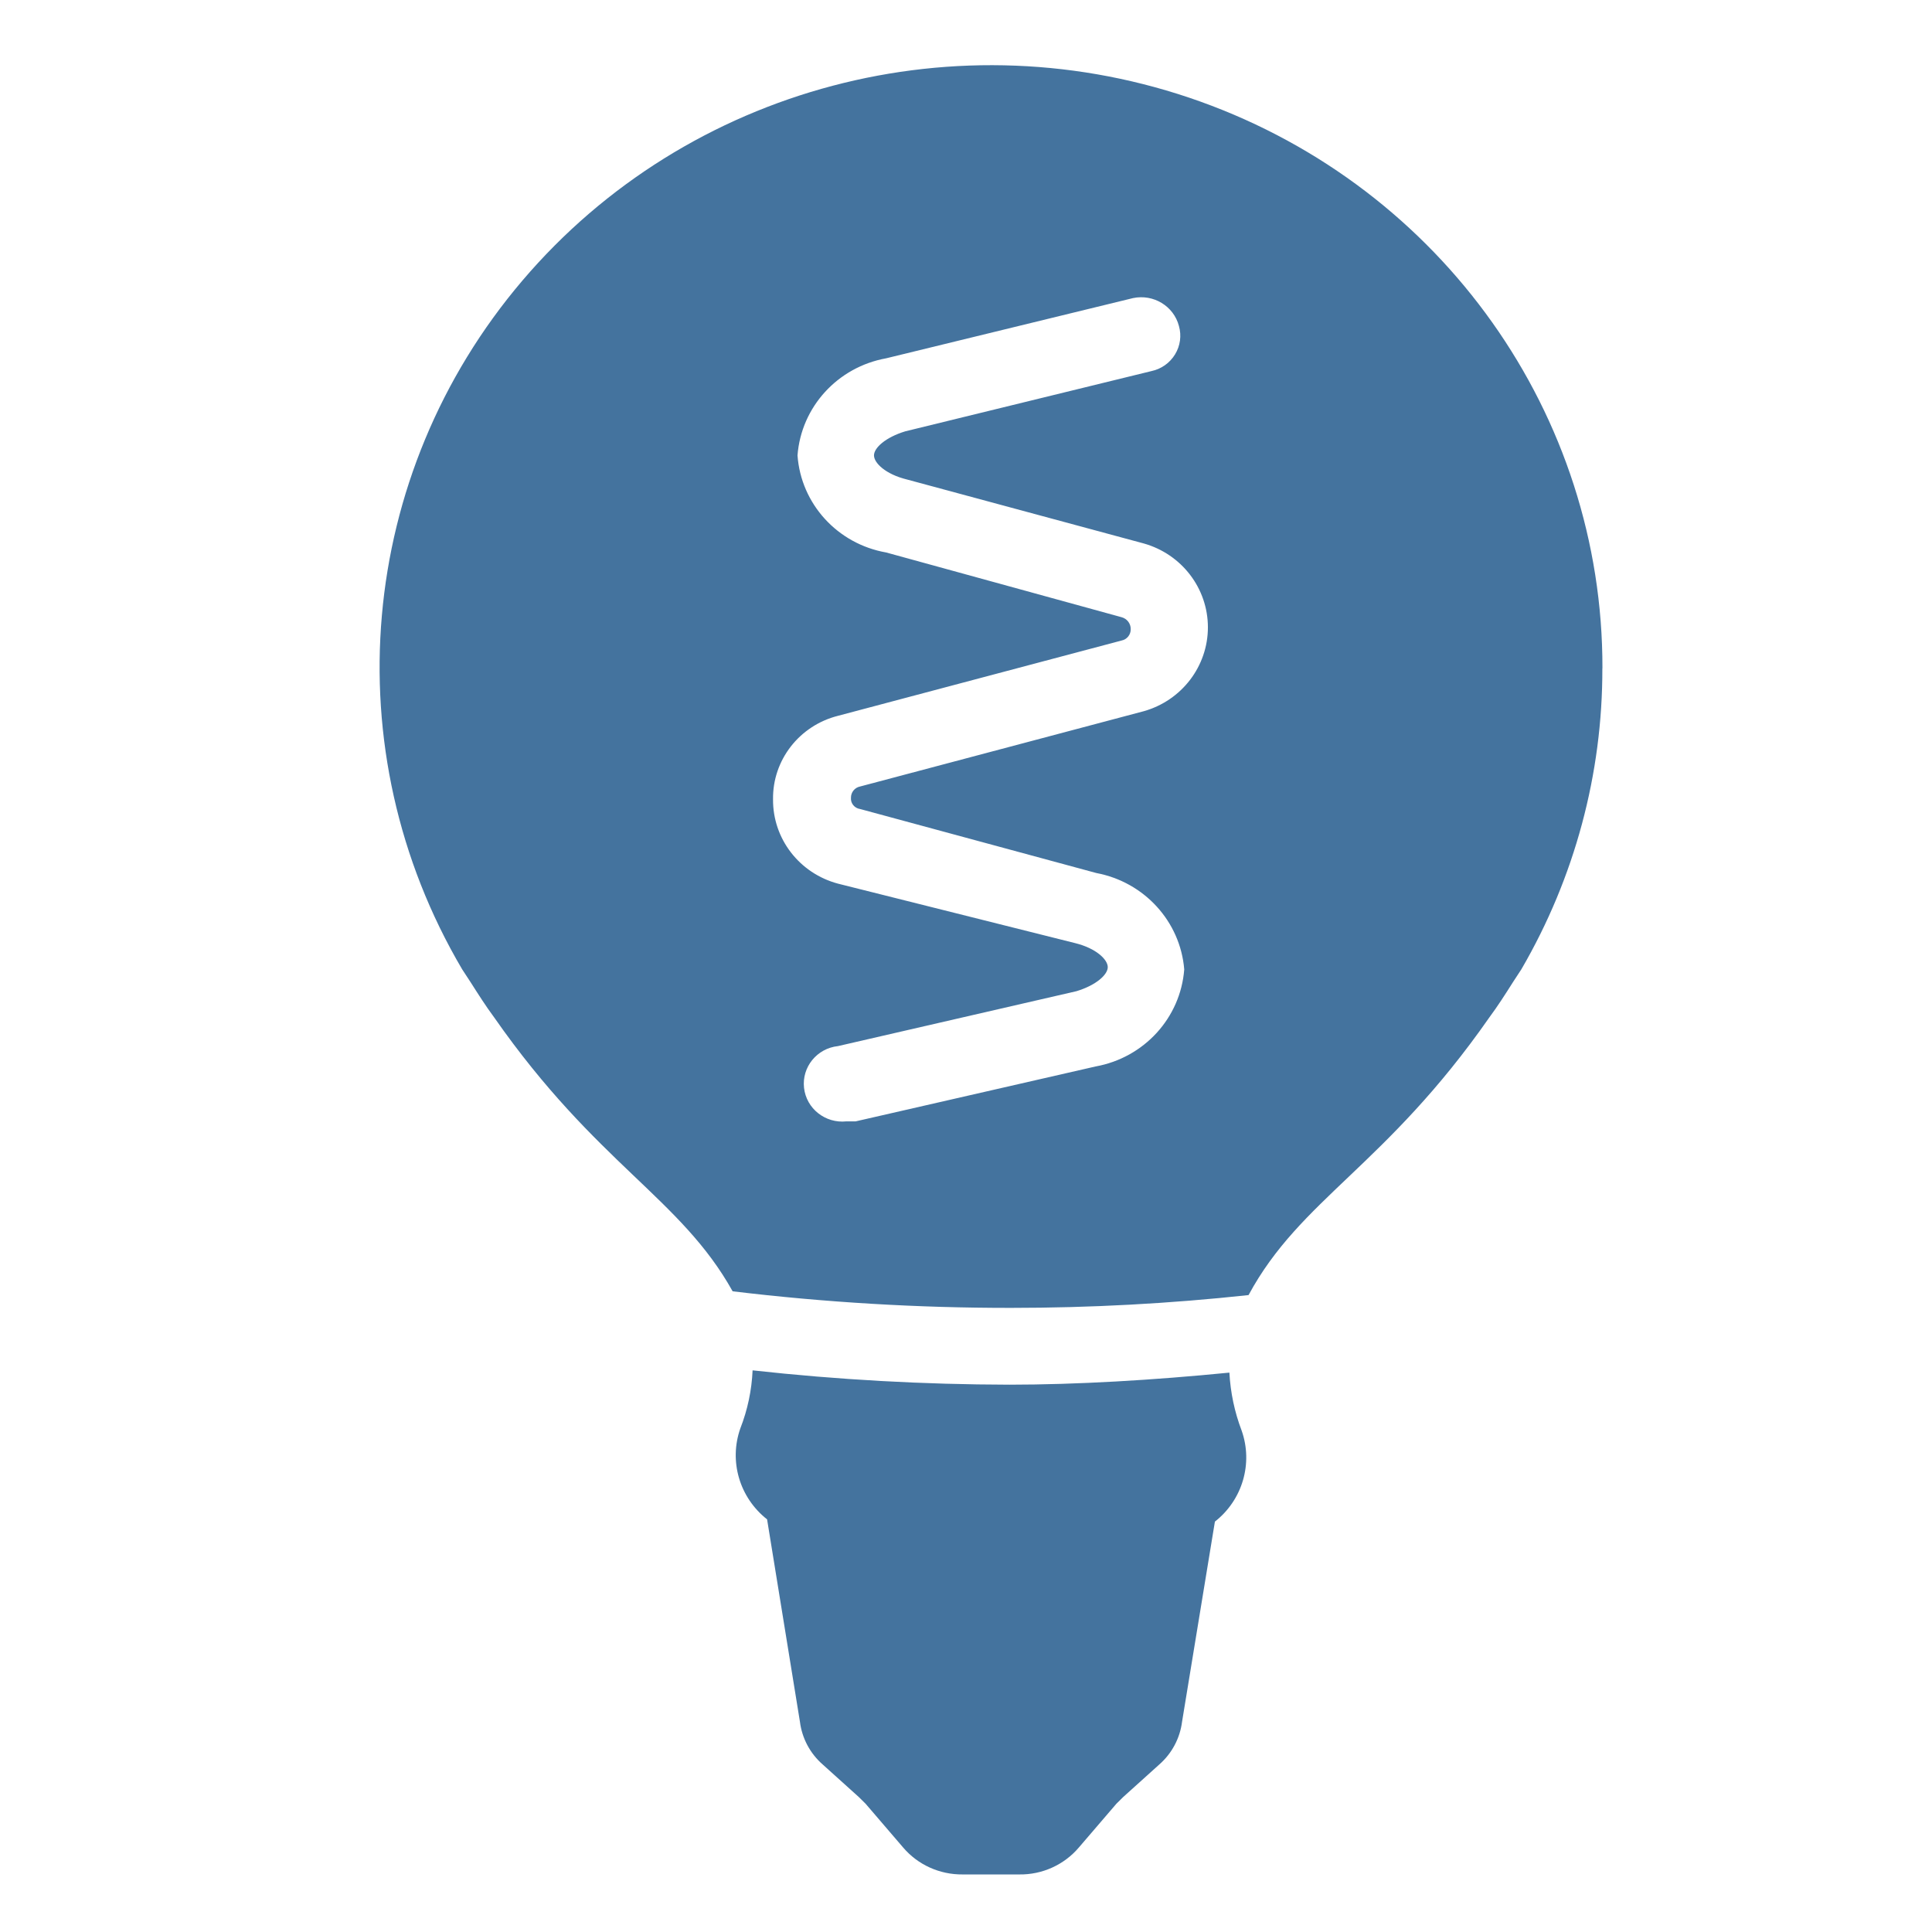
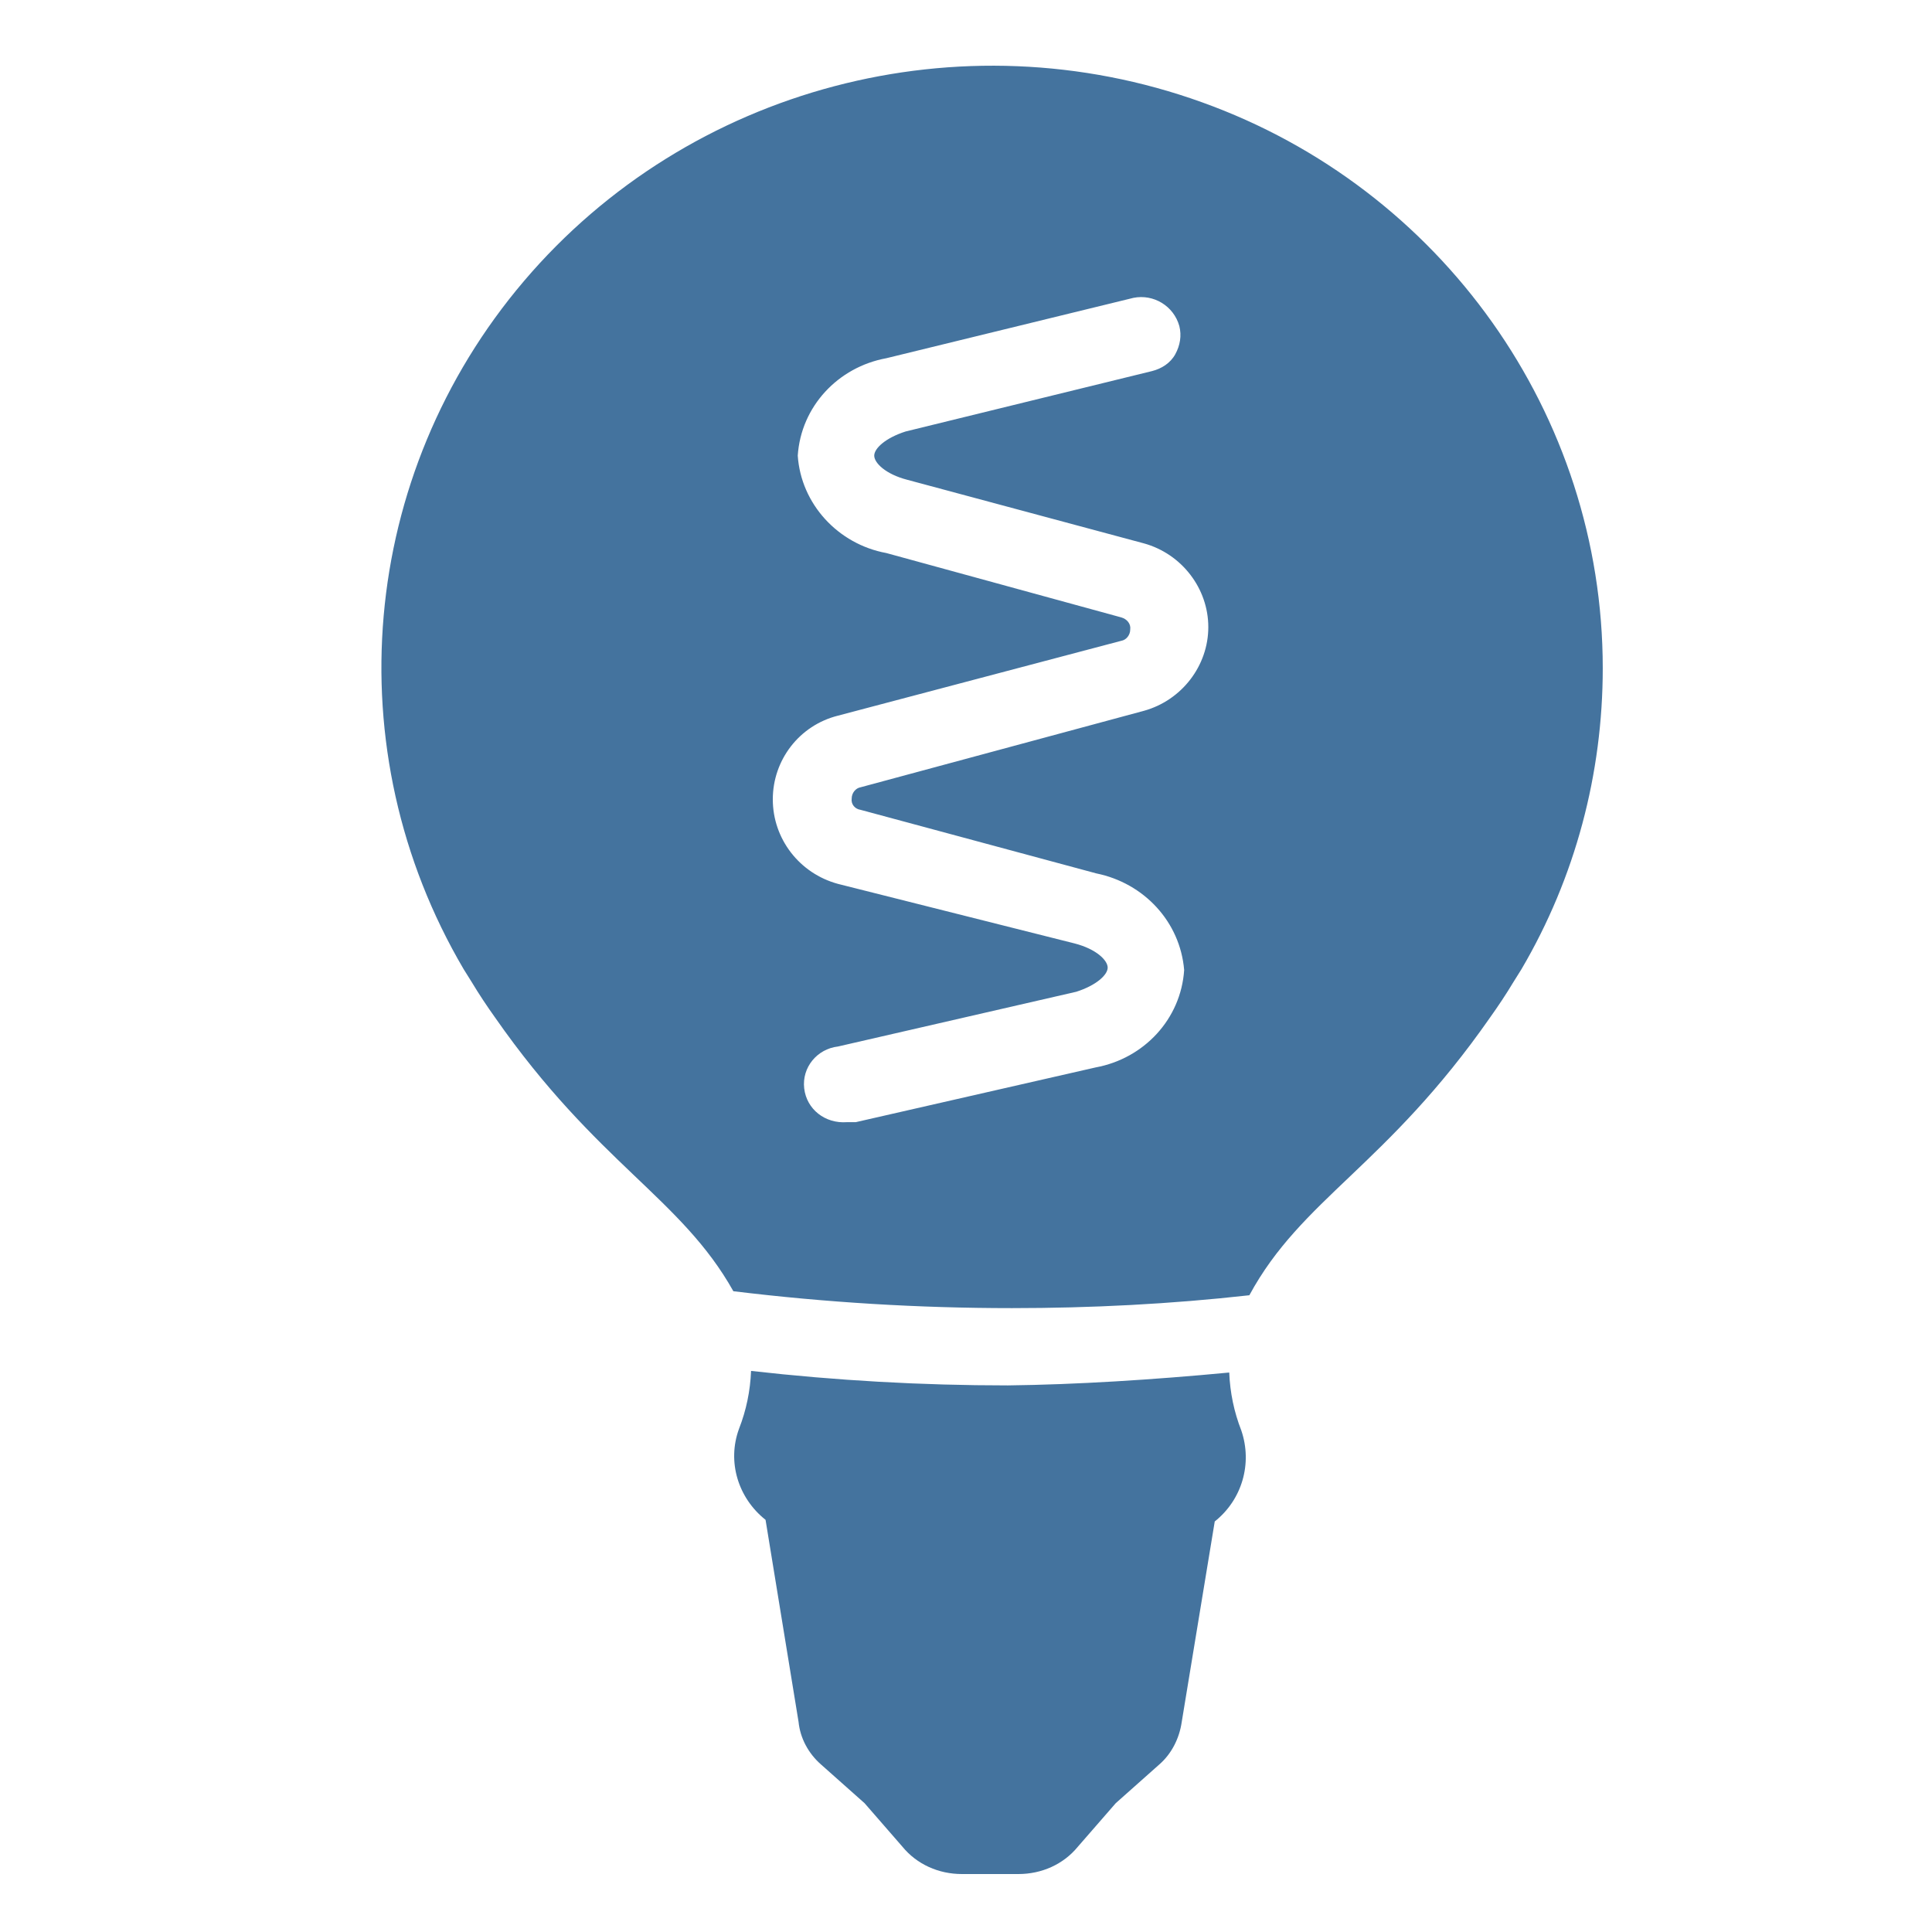
<svg xmlns="http://www.w3.org/2000/svg" viewBox="0 0 24 24" height="24px" width="24px" fill="#44739e">
-   <path d="m15.272 17.051c0.013 0.246 0.064 0.489 0.152 0.72 0.144 0.408 0.011 0.862-0.332 1.131l-0.408 2.486c-0.026 0.206-0.127 0.395-0.285 0.533l-0.446 0.402-0.085 0.084-0.465 0.542c-0.183 0.216-0.455 0.34-0.741 0.336h-0.703c-0.286 0.003-0.558-0.12-0.741-0.336l-0.465-0.542-0.085-0.084-0.446-0.402c-0.158-0.137-0.259-0.327-0.285-0.533l-0.408-2.514c-0.343-0.27-0.476-0.723-0.332-1.131 0.09-0.23 0.141-0.473 0.152-0.72 1.059 0.117 2.124 0.176 3.19 0.178 0.835 0 1.785-0.056 2.734-0.15zm4.633-8.749c0.003 1.312-0.344 2.601-1.006 3.739l-0.104 0.159c-0.095 0.15-0.19 0.299-0.294 0.439-1.291 1.851-2.345 2.253-2.991 3.449-0.981 0.106-1.966 0.159-2.953 0.159-1.155 7.49e-4 -2.309-0.068-3.456-0.206-0.646-1.159-1.69-1.58-2.962-3.402-0.104-0.14-0.199-0.29-0.294-0.439l-0.104-0.159c-1.604-2.722-1.305-6.142 0.748-8.555 2.053-2.413 5.42-3.301 8.423-2.224 3.003 1.078 5 3.892 4.994 7.039zm-5.697 0.533c0.472-0.133 0.797-0.559 0.797-1.042 0-0.484-0.325-0.909-0.797-1.042l-2.943-0.795c-0.266-0.065-0.408-0.206-0.408-0.299 0-0.093 0.142-0.224 0.389-0.299l3.057-0.748c0.123-0.026 0.229-0.101 0.294-0.208 0.065-0.106 0.082-0.234 0.048-0.353-0.065-0.247-0.316-0.399-0.57-0.346l-3.067 0.748c-0.603 0.109-1.055 0.604-1.101 1.206 0.043 0.603 0.497 1.1 1.101 1.206l2.924 0.804c0.069 0.018 0.116 0.08 0.114 0.15 0.001 0.068-0.047 0.127-0.114 0.14l-3.522 0.935c-0.48 0.121-0.814 0.55-0.807 1.038-0.004 0.489 0.327 0.919 0.807 1.047l2.943 0.738c0.266 0.065 0.408 0.206 0.408 0.299 0 0.093-0.142 0.224-0.389 0.299l-2.962 0.682c-0.262 0.028-0.451 0.261-0.422 0.519 0.029 0.258 0.265 0.444 0.527 0.416h0.114l2.981-0.682c0.603-0.109 1.055-0.604 1.101-1.206-0.049-0.595-0.496-1.085-1.092-1.197l-2.934-0.795c-0.07-0.01-0.12-0.071-0.114-0.14-0.001-0.068 0.047-0.127 0.114-0.14z" />
+   <path d="M15.27,17.05c0.01,0.25,0.06,0.49,0.15,0.72c0.14,0.41,0.01,0.86-0.33,1.13l-0.41,2.49 c-0.03,0.21-0.13,0.4-0.28,0.53l-0.45,0.4l-0.09,0.08l-0.47,0.54c-0.18,0.22-0.45,0.34-0.74,0.34h-0.7c-0.29,0-0.56-0.12-0.74-0.34 l-0.47-0.54l-0.09-0.08l-0.45-0.4c-0.16-0.14-0.26-0.33-0.28-0.53l-0.41-2.51c-0.34-0.27-0.48-0.72-0.33-1.13 c0.09-0.23,0.14-0.47,0.15-0.72c1.06,0.12,2.12,0.18,3.19,0.18C13.37,17.2,14.32,17.14,15.27,17.05z M19.91,8.3 c0,1.31-0.34,2.6-1.01,3.74l-0.1,0.16c-0.09,0.15-0.19,0.3-0.29,0.44c-1.29,1.85-2.34,2.25-2.99,3.45 c-0.98,0.11-1.97,0.16-2.95,0.16c-1.16,0-2.31-0.07-3.46-0.21c-0.65-1.16-1.69-1.58-2.96-3.4c-0.1-0.14-0.2-0.29-0.29-0.44 l-0.1-0.16c-1.6-2.72-1.3-6.14,0.75-8.55c2.05-2.41,5.42-3.3,8.42-2.22C17.91,2.34,19.91,5.15,19.91,8.3L19.91,8.3z M14.21,8.83 c0.47-0.13,0.8-0.56,0.8-1.04c0-0.48-0.33-0.91-0.8-1.04l-2.94-0.79c-0.27-0.07-0.41-0.21-0.41-0.3c0-0.09,0.14-0.22,0.39-0.3 l3.06-0.75c0.12-0.03,0.23-0.1,0.29-0.21c0.06-0.11,0.08-0.23,0.05-0.35c-0.07-0.25-0.32-0.4-0.57-0.35l-3.07,0.75 c-0.6,0.11-1.06,0.6-1.1,1.21c0.04,0.6,0.5,1.1,1.1,1.21l2.92,0.8c0.07,0.02,0.12,0.08,0.11,0.15c0,0.07-0.05,0.13-0.11,0.14 l-3.52,0.93C9.93,9.01,9.6,9.44,9.6,9.93c0,0.49,0.33,0.92,0.81,1.05l2.94,0.74c0.27,0.07,0.41,0.21,0.41,0.3s-0.14,0.22-0.39,0.3 l-2.96,0.68c-0.26,0.03-0.45,0.26-0.42,0.52c0.03,0.26,0.26,0.44,0.53,0.42h0.11l2.98-0.68c0.6-0.11,1.06-0.6,1.1-1.21 c-0.05-0.6-0.5-1.08-1.09-1.2l-2.93-0.79c-0.07-0.01-0.12-0.07-0.11-0.14c0-0.07,0.05-0.13,0.11-0.14L14.21,8.83z" />
</svg>
